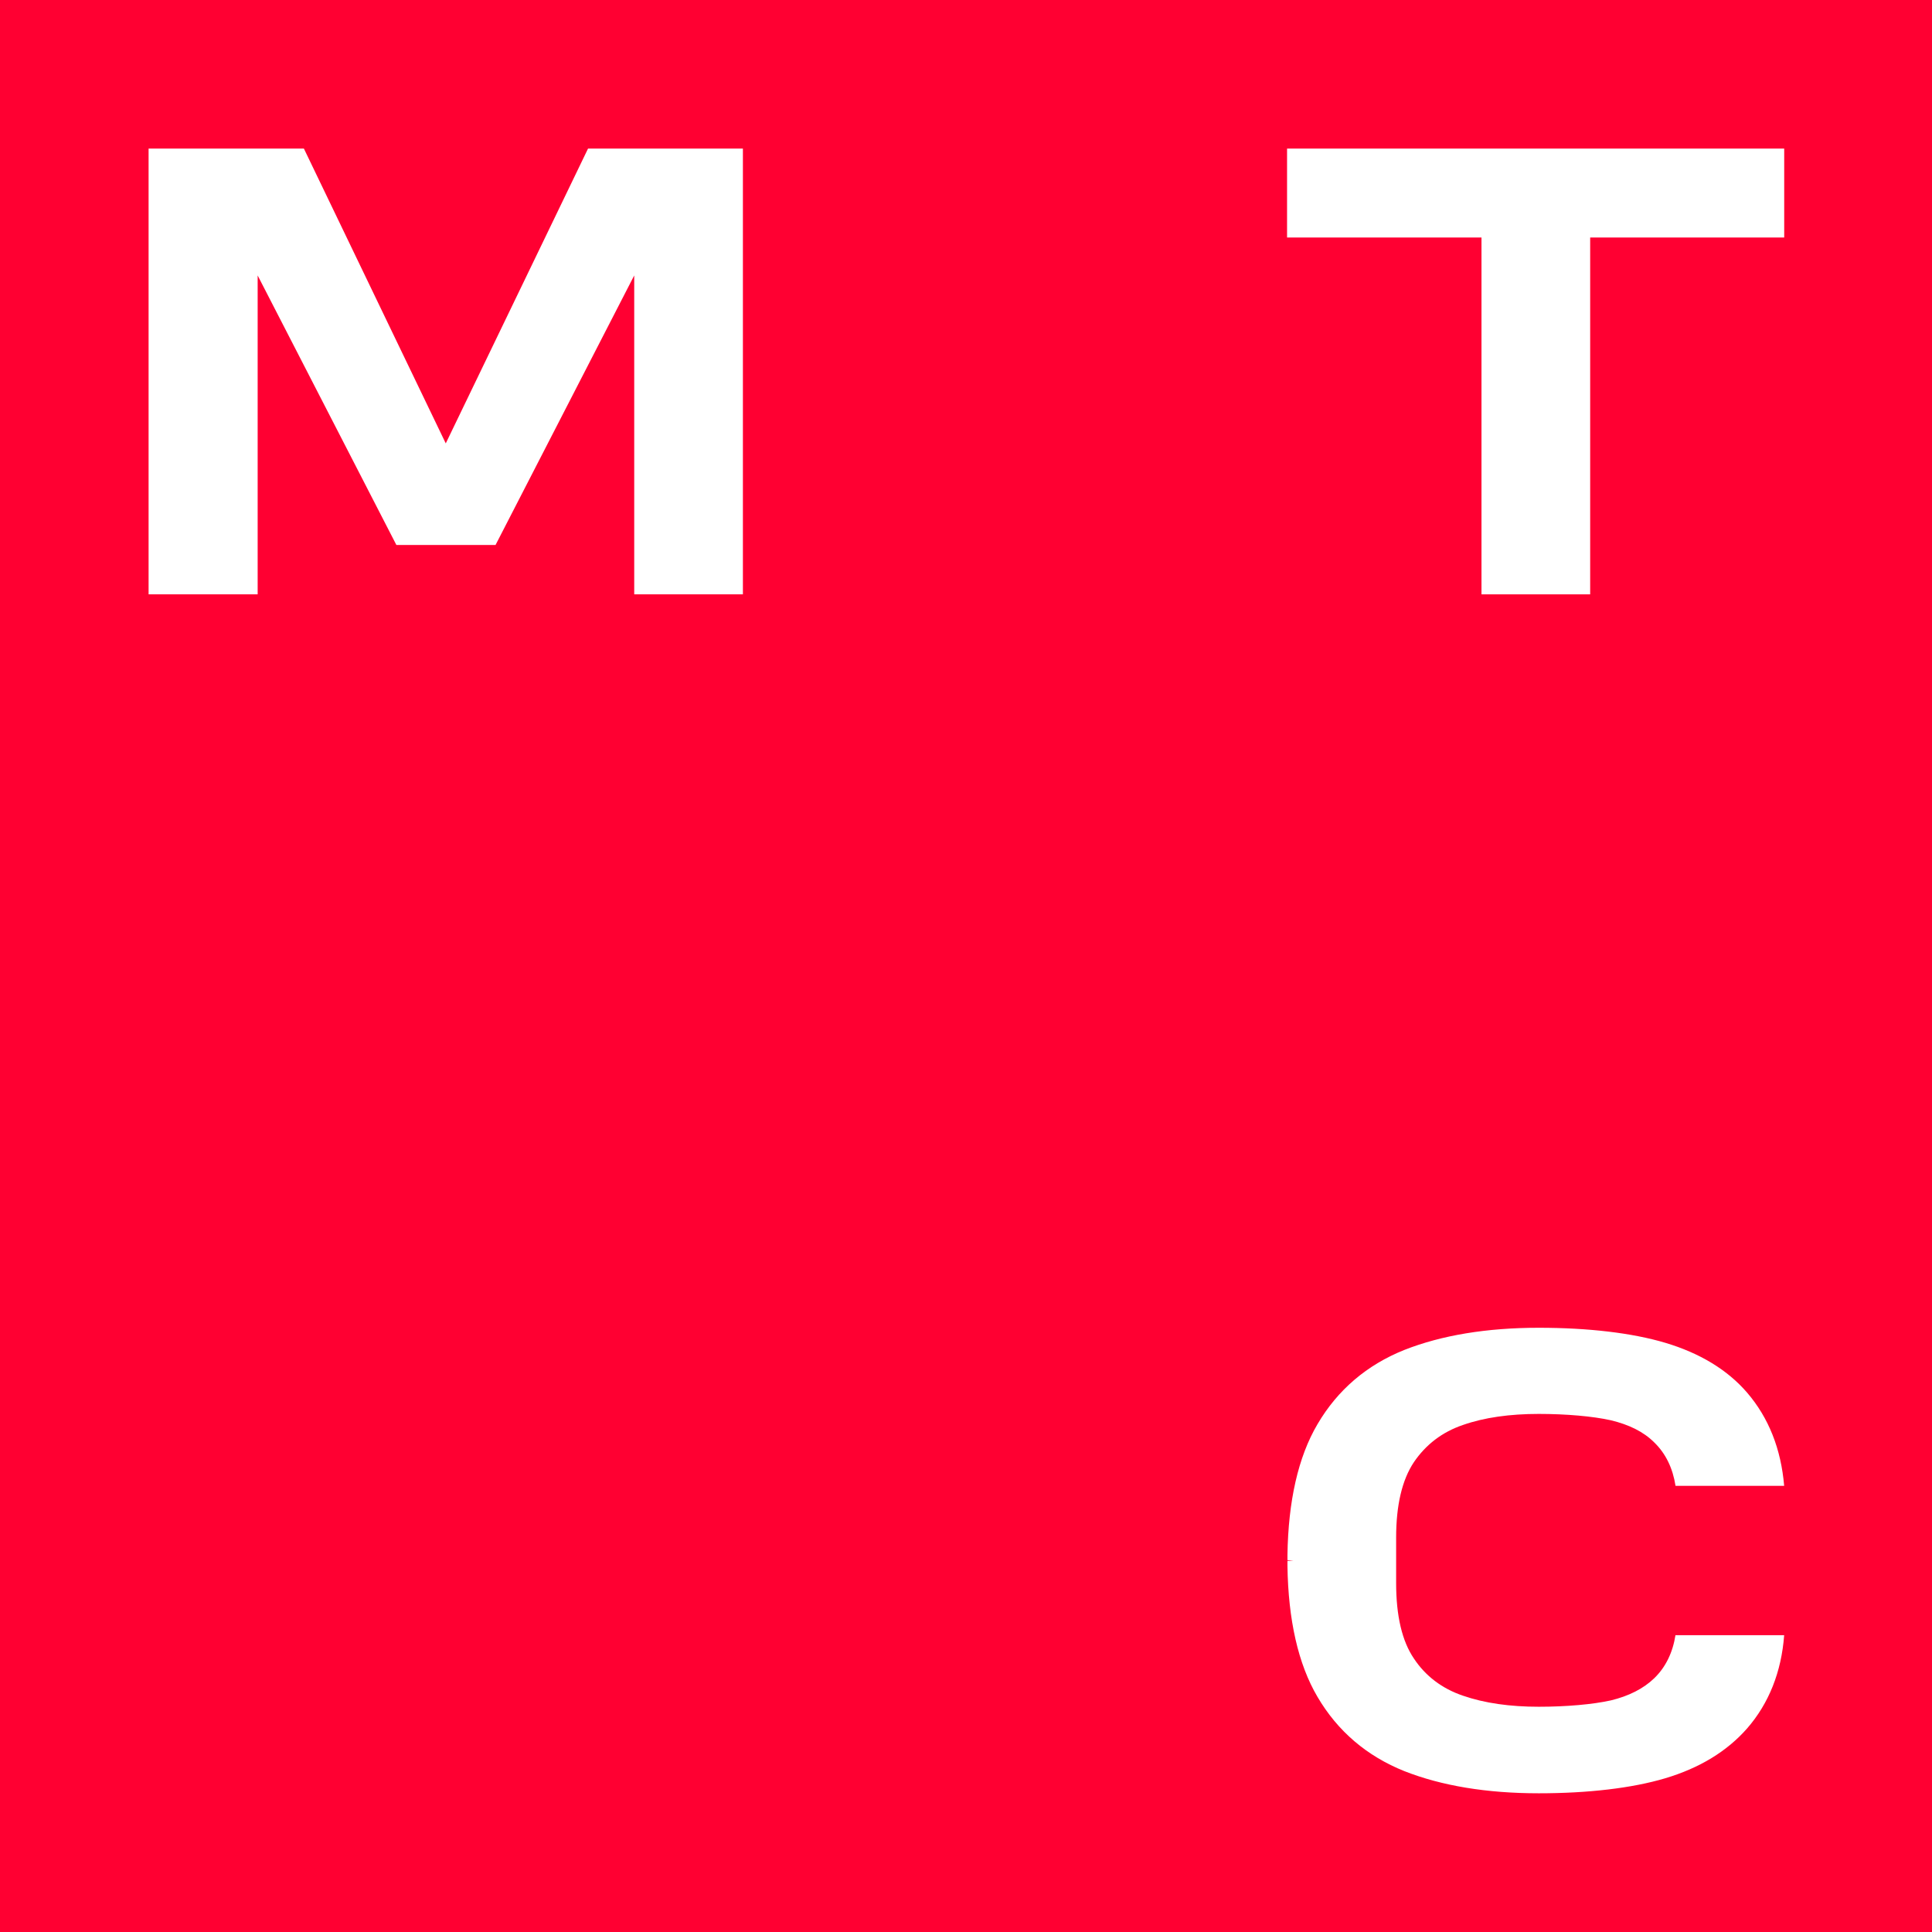
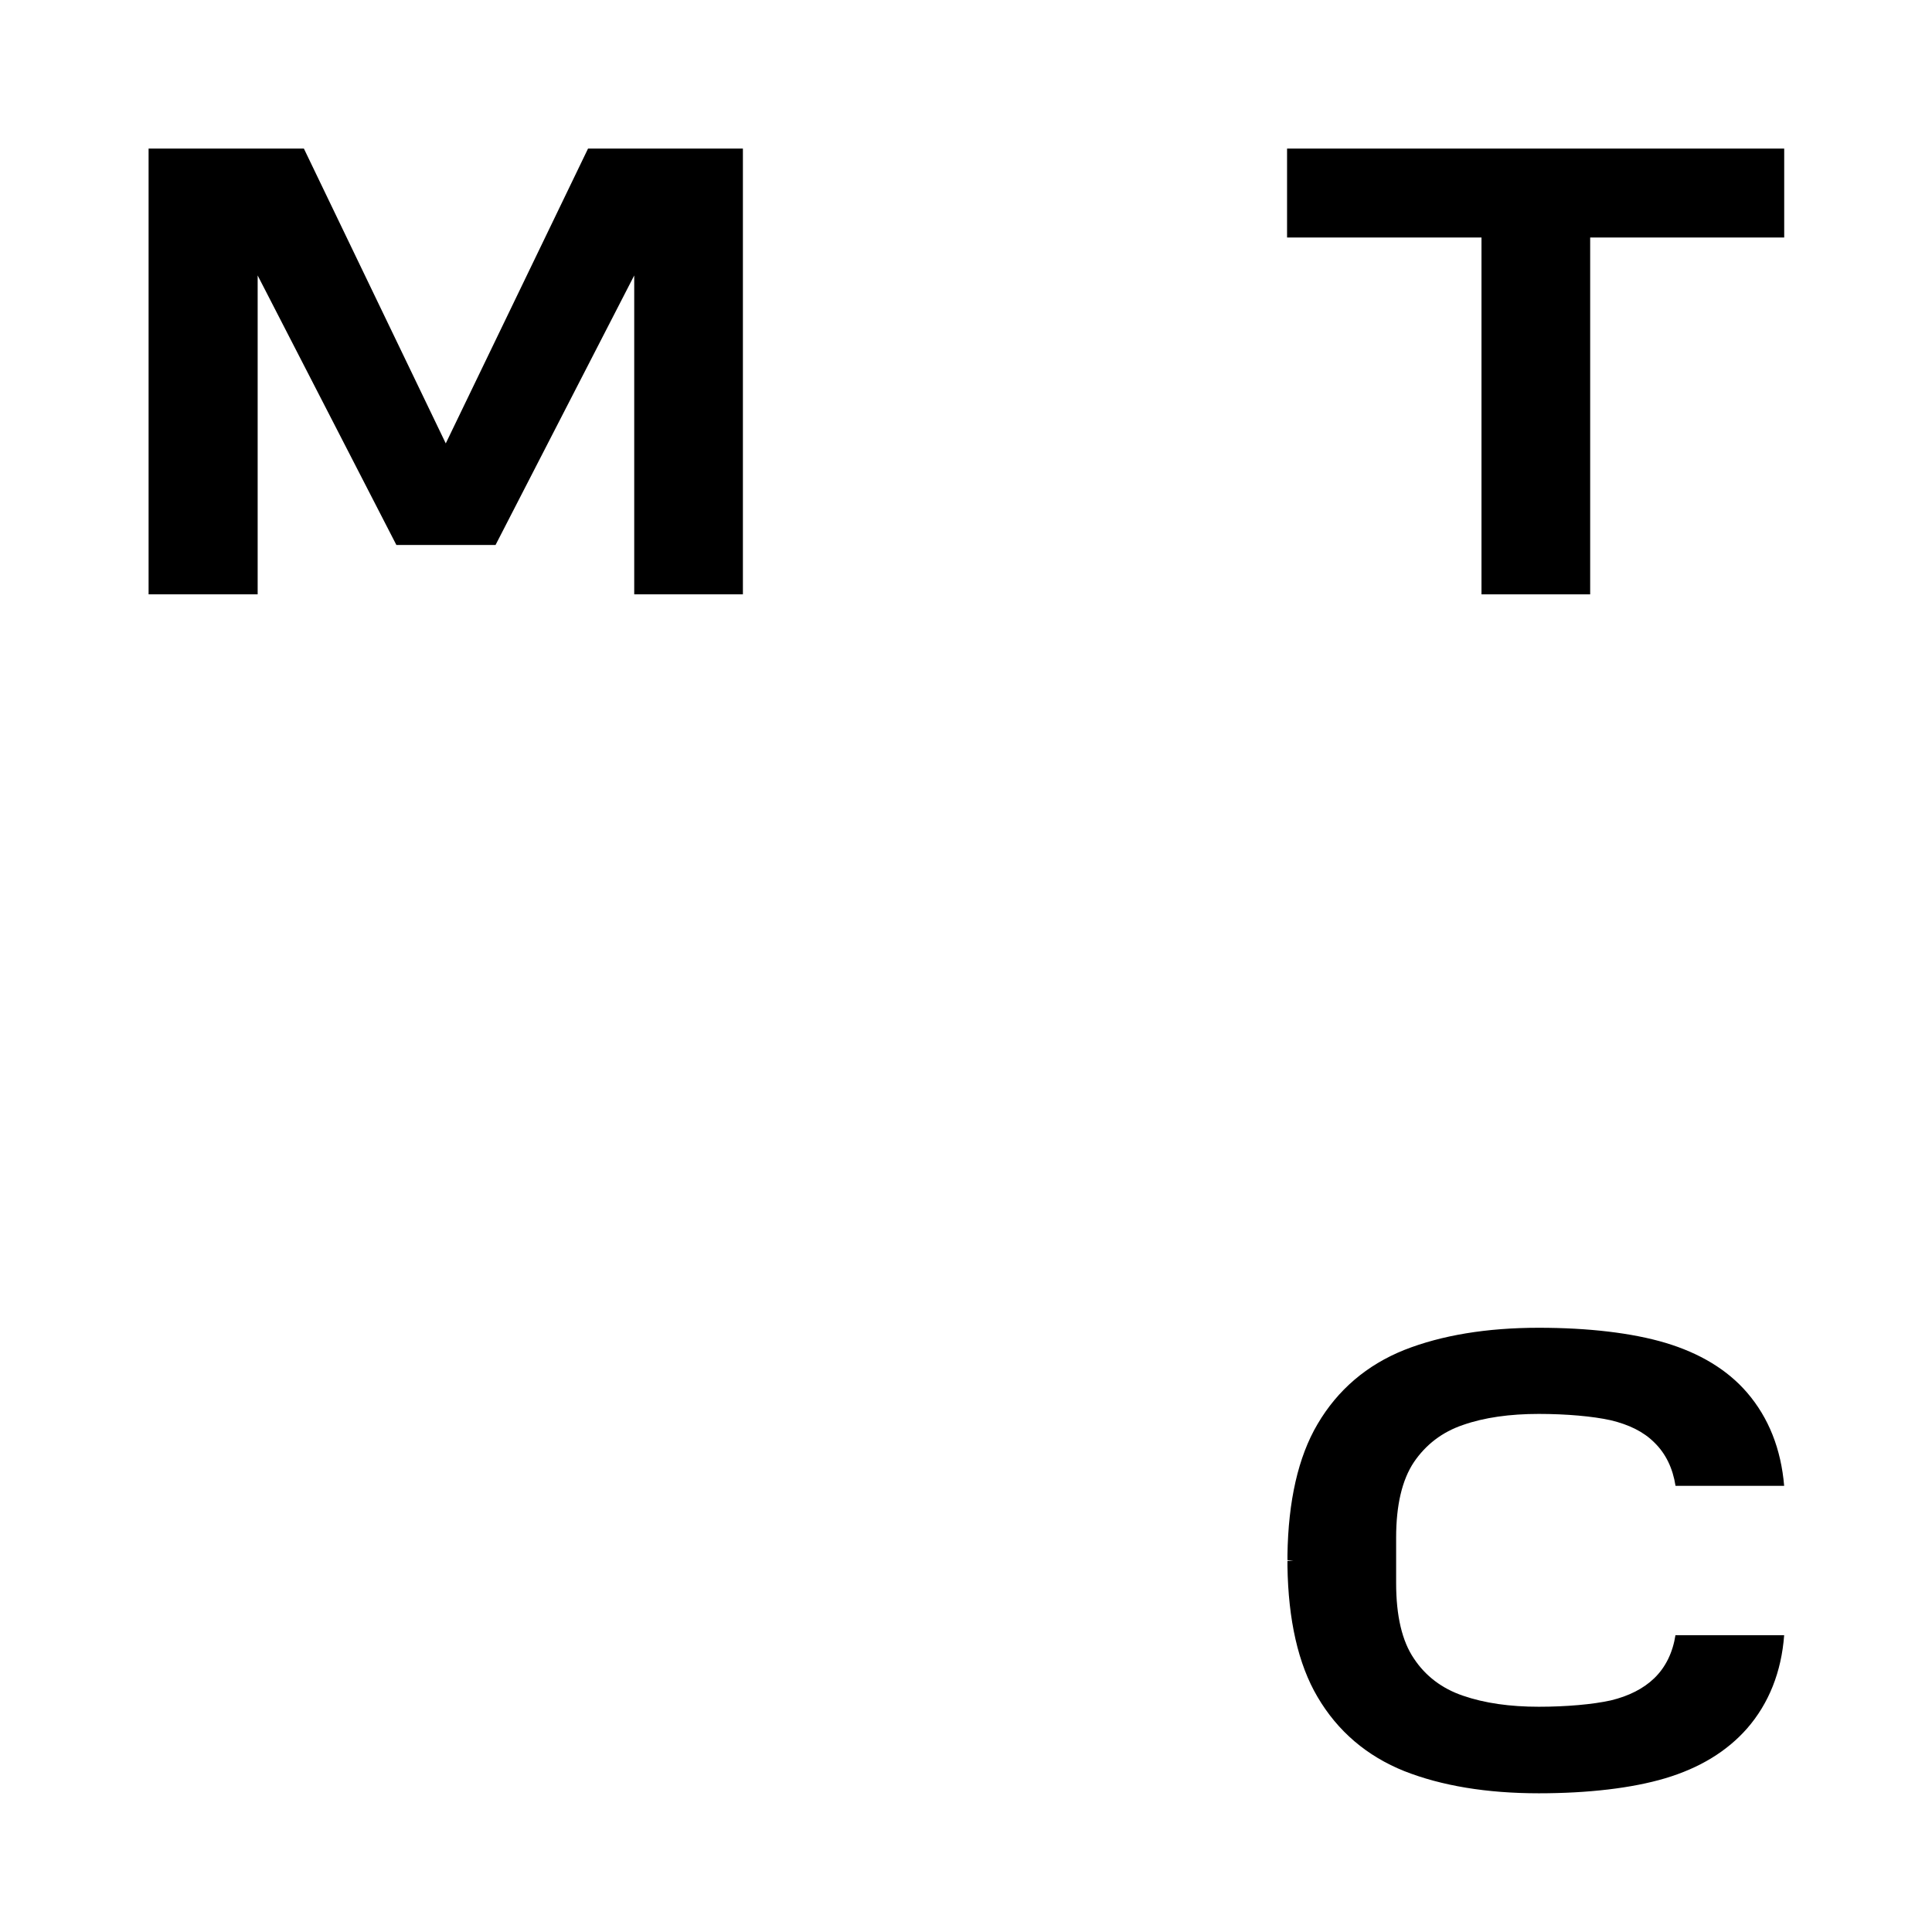
<svg xmlns="http://www.w3.org/2000/svg" width="44" height="44" viewBox="0 0 44 44" fill="none">
  <g clip-path="url(#clip0_943_259651)">
-     <path d="M44 0H0V44H44V0Z" fill="#FF0032" />
-     <path d="M29.312 3.384V5.409H33.74V13.536H36.215V5.409H40.634V3.384H29.312Z" fill="white" />
-     <path d="M13.392 3.384L10.152 10.098L6.921 3.384H3.384V13.536H5.868V6.273L9.027 12.411H11.286L14.444 6.273V13.536H16.919V3.384H13.392Z" fill="white" />
-     <path d="M38.159 37.232C38.096 37.637 37.934 37.97 37.673 38.222C37.43 38.456 37.097 38.627 36.683 38.726C36.278 38.816 35.675 38.87 35.045 38.87C34.388 38.87 33.812 38.789 33.317 38.618C32.84 38.456 32.462 38.168 32.201 37.772C31.931 37.376 31.796 36.8 31.796 36.053V35.018C31.796 34.28 31.931 33.704 32.201 33.299C32.471 32.903 32.84 32.615 33.317 32.453C33.803 32.282 34.388 32.201 35.045 32.201C35.675 32.201 36.278 32.255 36.683 32.345C37.097 32.444 37.43 32.606 37.673 32.849C37.934 33.101 38.096 33.434 38.159 33.839H40.633C40.562 33.002 40.283 32.291 39.788 31.715C39.338 31.193 38.708 30.815 37.925 30.581C37.169 30.356 36.17 30.239 35.045 30.239C33.857 30.239 32.831 30.41 31.985 30.743C31.13 31.085 30.464 31.652 30.005 32.435C29.564 33.182 29.339 34.19 29.321 35.414V35.531L29.456 35.54L29.321 35.549V35.558V35.666C29.339 36.89 29.564 37.898 30.005 38.645C30.464 39.428 31.13 39.995 31.985 40.337C32.831 40.67 33.857 40.841 35.045 40.841C36.17 40.841 37.169 40.724 37.925 40.499C38.708 40.265 39.329 39.887 39.788 39.365C40.283 38.798 40.571 38.078 40.633 37.241H38.159V37.232Z" fill="white" />
+     <path d="M44 0H0V44H44V0Z" fill="#ffffff" />
+     <path d="M29.312 3.384V5.409H33.74V13.536H36.215V5.409H40.634V3.384H29.312Z" fill="black" />
+     <path d="M13.392 3.384L10.152 10.098L6.921 3.384H3.384V13.536H5.868V6.273L9.027 12.411H11.286L14.444 6.273V13.536H16.919V3.384H13.392Z" fill="black" />
+     <path d="M38.159 37.232C38.096 37.637 37.934 37.97 37.673 38.222C37.43 38.456 37.097 38.627 36.683 38.726C36.278 38.816 35.675 38.87 35.045 38.87C34.388 38.87 33.812 38.789 33.317 38.618C32.84 38.456 32.462 38.168 32.201 37.772C31.931 37.376 31.796 36.8 31.796 36.053V35.018C31.796 34.28 31.931 33.704 32.201 33.299C32.471 32.903 32.84 32.615 33.317 32.453C33.803 32.282 34.388 32.201 35.045 32.201C35.675 32.201 36.278 32.255 36.683 32.345C37.097 32.444 37.43 32.606 37.673 32.849C37.934 33.101 38.096 33.434 38.159 33.839H40.633C40.562 33.002 40.283 32.291 39.788 31.715C39.338 31.193 38.708 30.815 37.925 30.581C37.169 30.356 36.17 30.239 35.045 30.239C33.857 30.239 32.831 30.41 31.985 30.743C31.13 31.085 30.464 31.652 30.005 32.435C29.564 33.182 29.339 34.19 29.321 35.414V35.531L29.456 35.54L29.321 35.549V35.558V35.666C29.339 36.89 29.564 37.898 30.005 38.645C30.464 39.428 31.13 39.995 31.985 40.337C32.831 40.67 33.857 40.841 35.045 40.841C36.17 40.841 37.169 40.724 37.925 40.499C38.708 40.265 39.329 39.887 39.788 39.365C40.283 38.798 40.571 38.078 40.633 37.241H38.159V37.232Z" fill="black" />
  </g>
  <defs>
    <clipPath id="clip0_943_259651">
      <rect width="44" height="44" fill="white" />
    </clipPath>
  </defs>
</svg>
